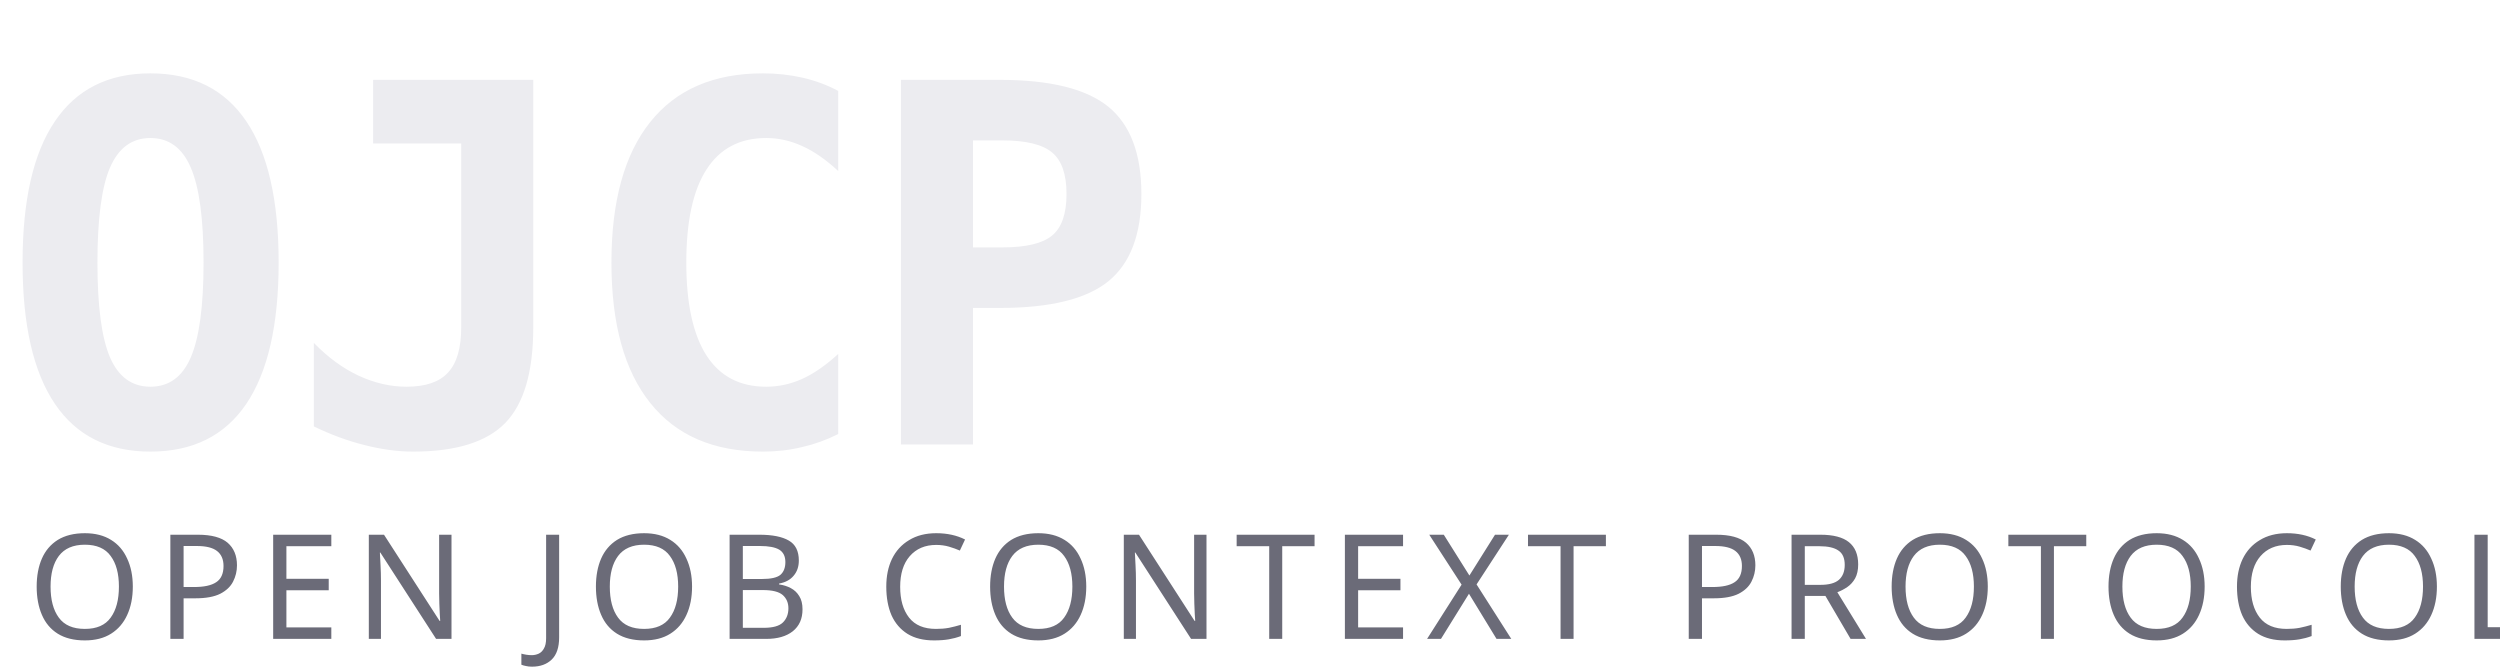
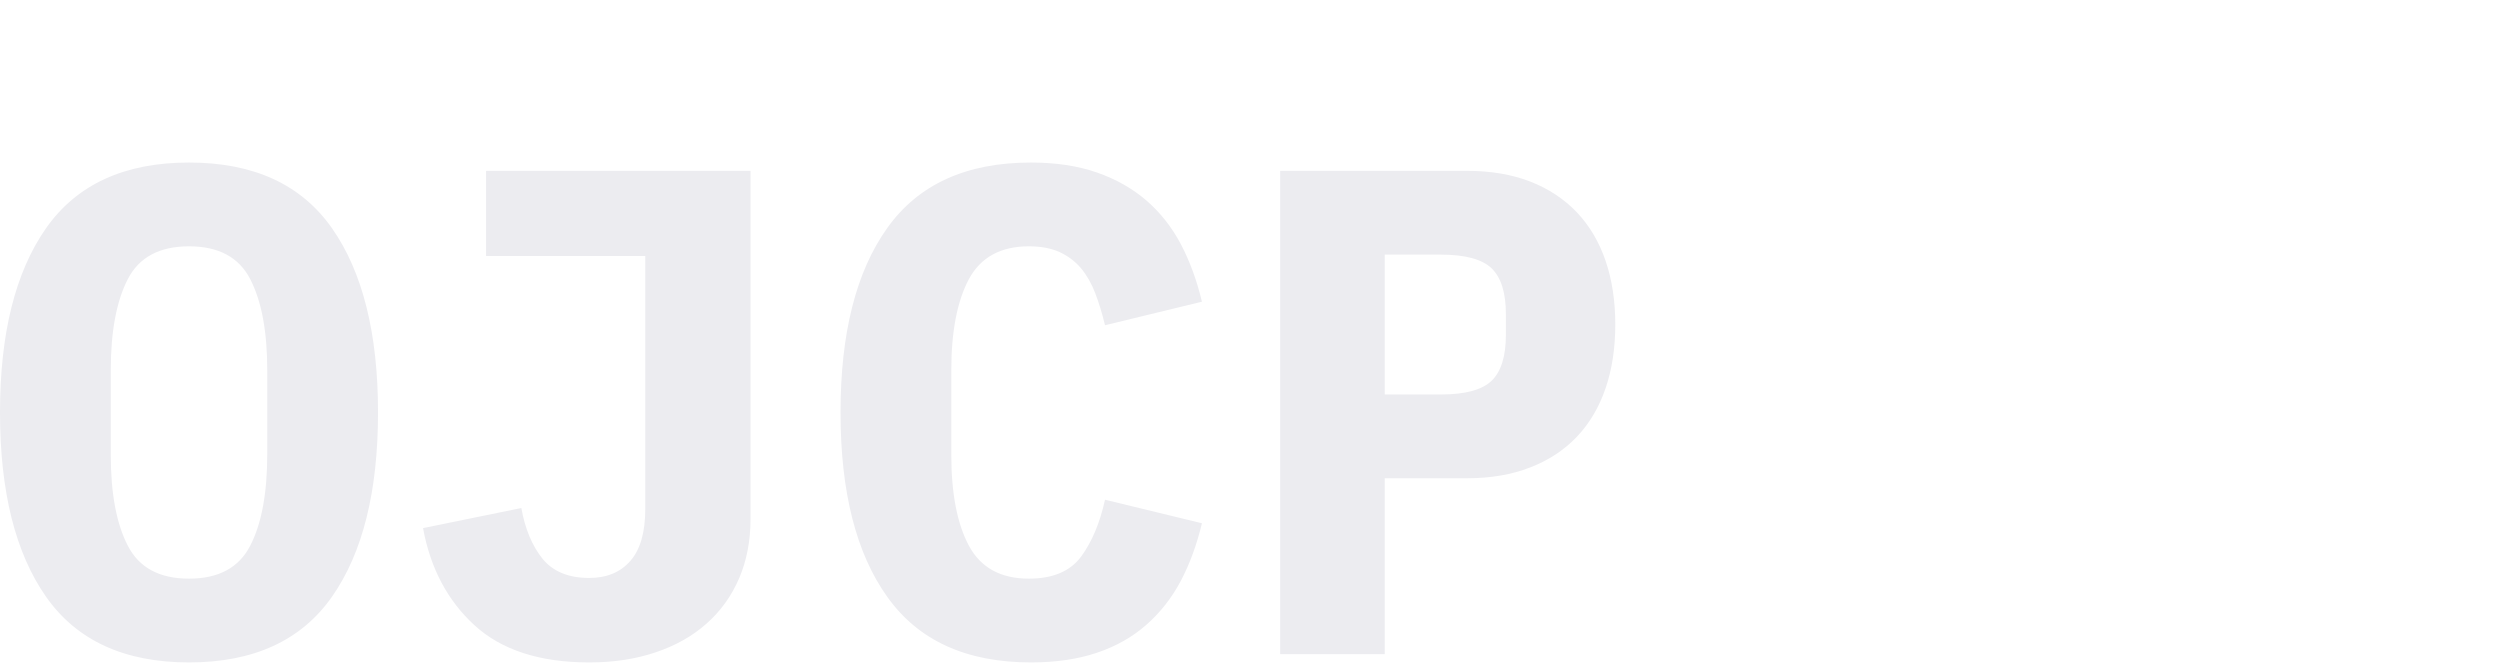
<svg xmlns="http://www.w3.org/2000/svg" width="180" height="48" viewBox="0 0 180 48" fill="none">
-   <text x="0" y="32" font-family="'IBM Plex Mono', monospace" font-weight="700" font-size="36" fill="#ececf0" letter-spacing="-1">OJCP</text>
-   <text x="2" y="46" font-family="'IBM Plex Sans', sans-serif" font-weight="300" font-size="10.5" fill="#6b6b78" letter-spacing="0.1em">OPEN JOB CONTEXT PROTOCOL</text>
+   <g transform="translate(0, -4) scale(0.997)" fill="#ececf0">
+     <path d="M13.65 51.85Q6.65 51.85 3.32 47.10Q0 42.35 0 33.80Q0 25.25 3.32 20.50Q6.65 15.75 13.65 15.75Q20.65 15.75 23.98 20.50Q27.30 25.25 27.30 33.80Q27.30 42.35 23.98 47.10Q20.65 51.85 13.65 51.85M13.65 45.80Q16.85 45.80 18.07 43.42Q19.30 41.05 19.30 36.80L19.30 30.75Q19.30 26.55 18.07 24.17Q16.85 21.80 13.65 21.80Q10.45 21.80 9.23 24.17Q8 26.55 8 30.75L8 36.85Q8 41.05 9.23 43.42Q10.45 45.80 13.65 45.80ZM54.20 16.35L54.20 41.50Q54.20 43.85 53.38 45.77Q52.55 47.70 51.02 49.05Q49.50 50.40 47.35 51.12Q45.20 51.85 42.55 51.85Q37.20 51.85 34.27 49.17Q31.35 46.50 30.55 42.15L37.65 40.70Q38.05 42.95 39.17 44.35Q40.30 45.75 42.55 45.75Q44.45 45.75 45.52 44.52Q46.60 43.30 46.60 40.75L46.60 22.50L35.10 22.50L35.10 16.35L54.20 16.35ZM74.45 51.85Q67.45 51.85 64.08 47.12Q60.70 42.40 60.70 33.80Q60.70 25.20 64.08 20.47Q67.45 15.75 74.45 15.75Q77.15 15.75 79.22 16.47Q81.30 17.20 82.80 18.50Q84.30 19.80 85.28 21.65Q86.25 23.50 86.80 25.80L79.80 27.50Q79.50 26.25 79.10 25.20Q78.70 24.15 78.08 23.40Q77.45 22.65 76.53 22.22Q75.60 21.80 74.30 21.80Q71.25 21.80 69.97 24.17Q68.70 26.55 68.70 30.75L68.70 36.85Q68.70 41.05 69.97 43.42Q71.25 45.80 74.30 45.80Q76.90 45.80 78.08 44.20Q79.25 42.60 79.80 40.10L86.80 41.80Q86.25 44.10 85.28 45.95Q84.30 47.80 82.80 49.12Q81.30 50.45 79.22 51.15Q77.15 51.85 74.45 51.85ZM92.45 51.25L92.45 16.35L105.95 16.35Q108.50 16.35 110.50 17.12Q112.50 17.90 113.88 19.35Q115.25 20.80 115.95 22.85Q116.65 24.90 116.65 27.45Q116.65 30.00 115.95 32.05Q115.25 34.10 113.88 35.55Q112.50 37.00 110.50 37.77Q108.50 38.55 105.95 38.55L100 38.55L100 51.25L92.45 51.25M100 32.50L104.05 32.50Q106.70 32.50 107.73 31.50Q108.75 30.50 108.75 28.20L108.75 26.70Q108.75 24.40 107.73 23.40Q106.70 22.40 104.05 22.40L100 22.40L100 32.50Z" />
+   </g>
</svg>
